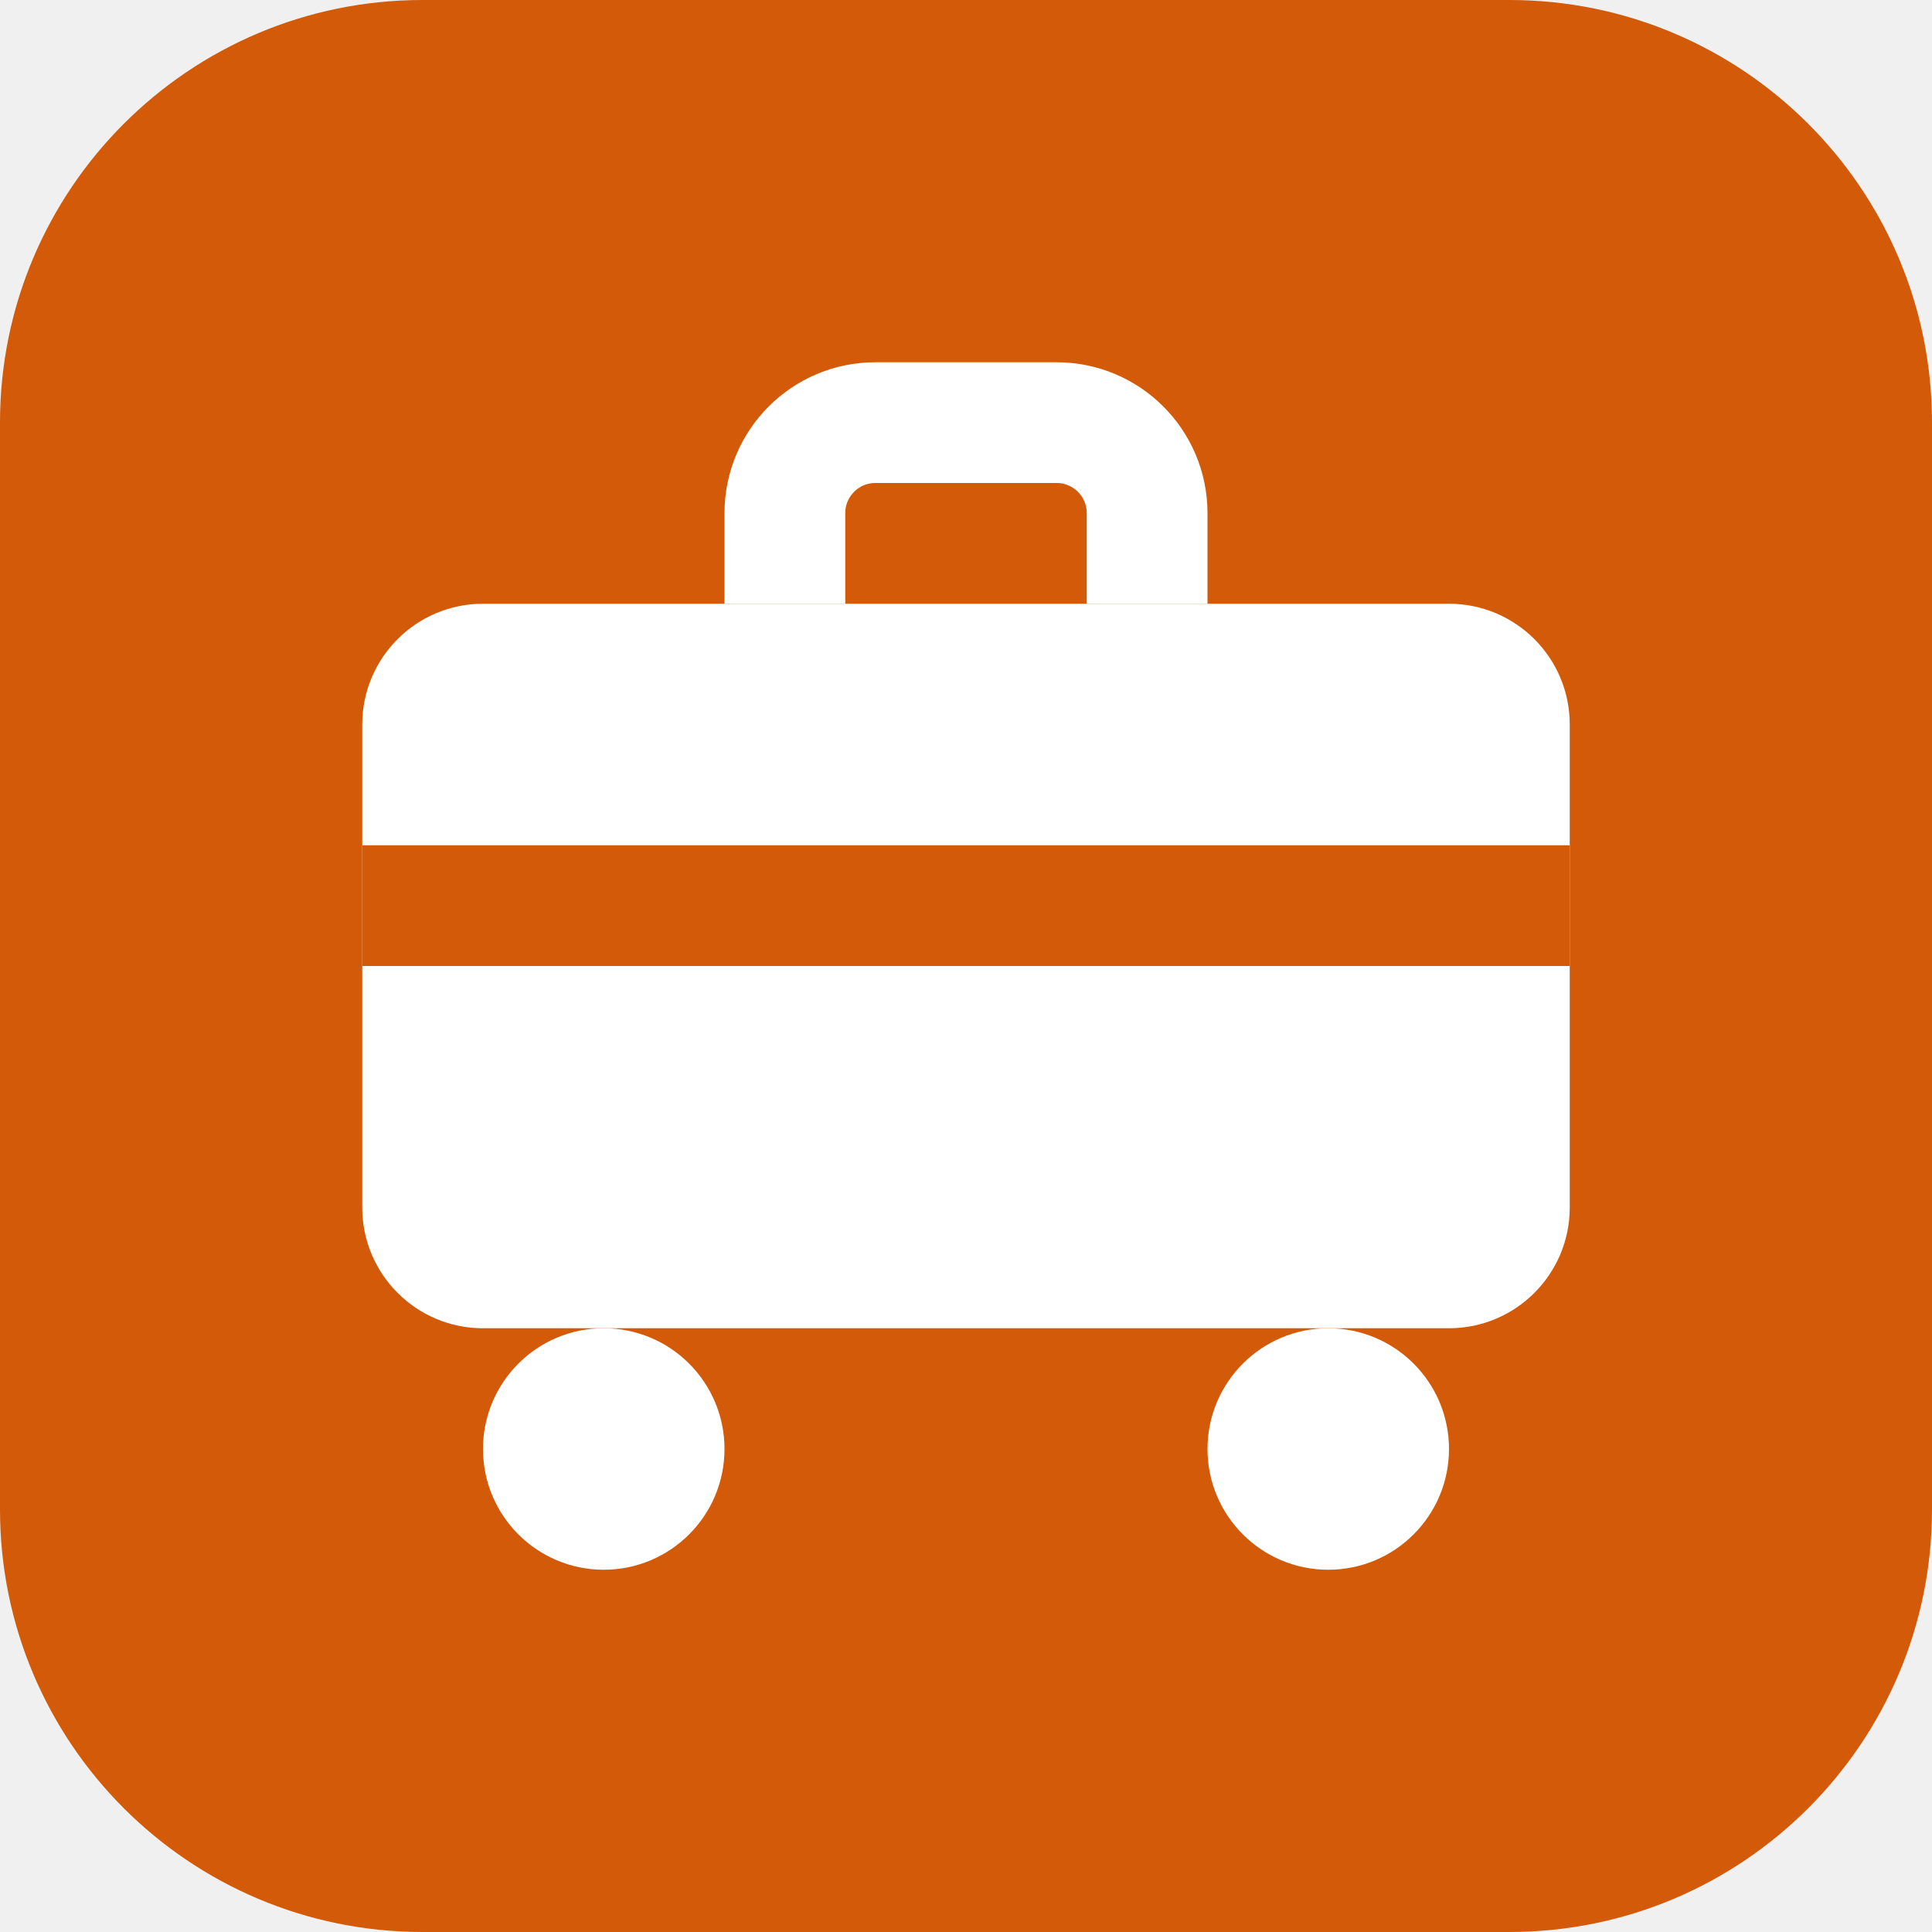
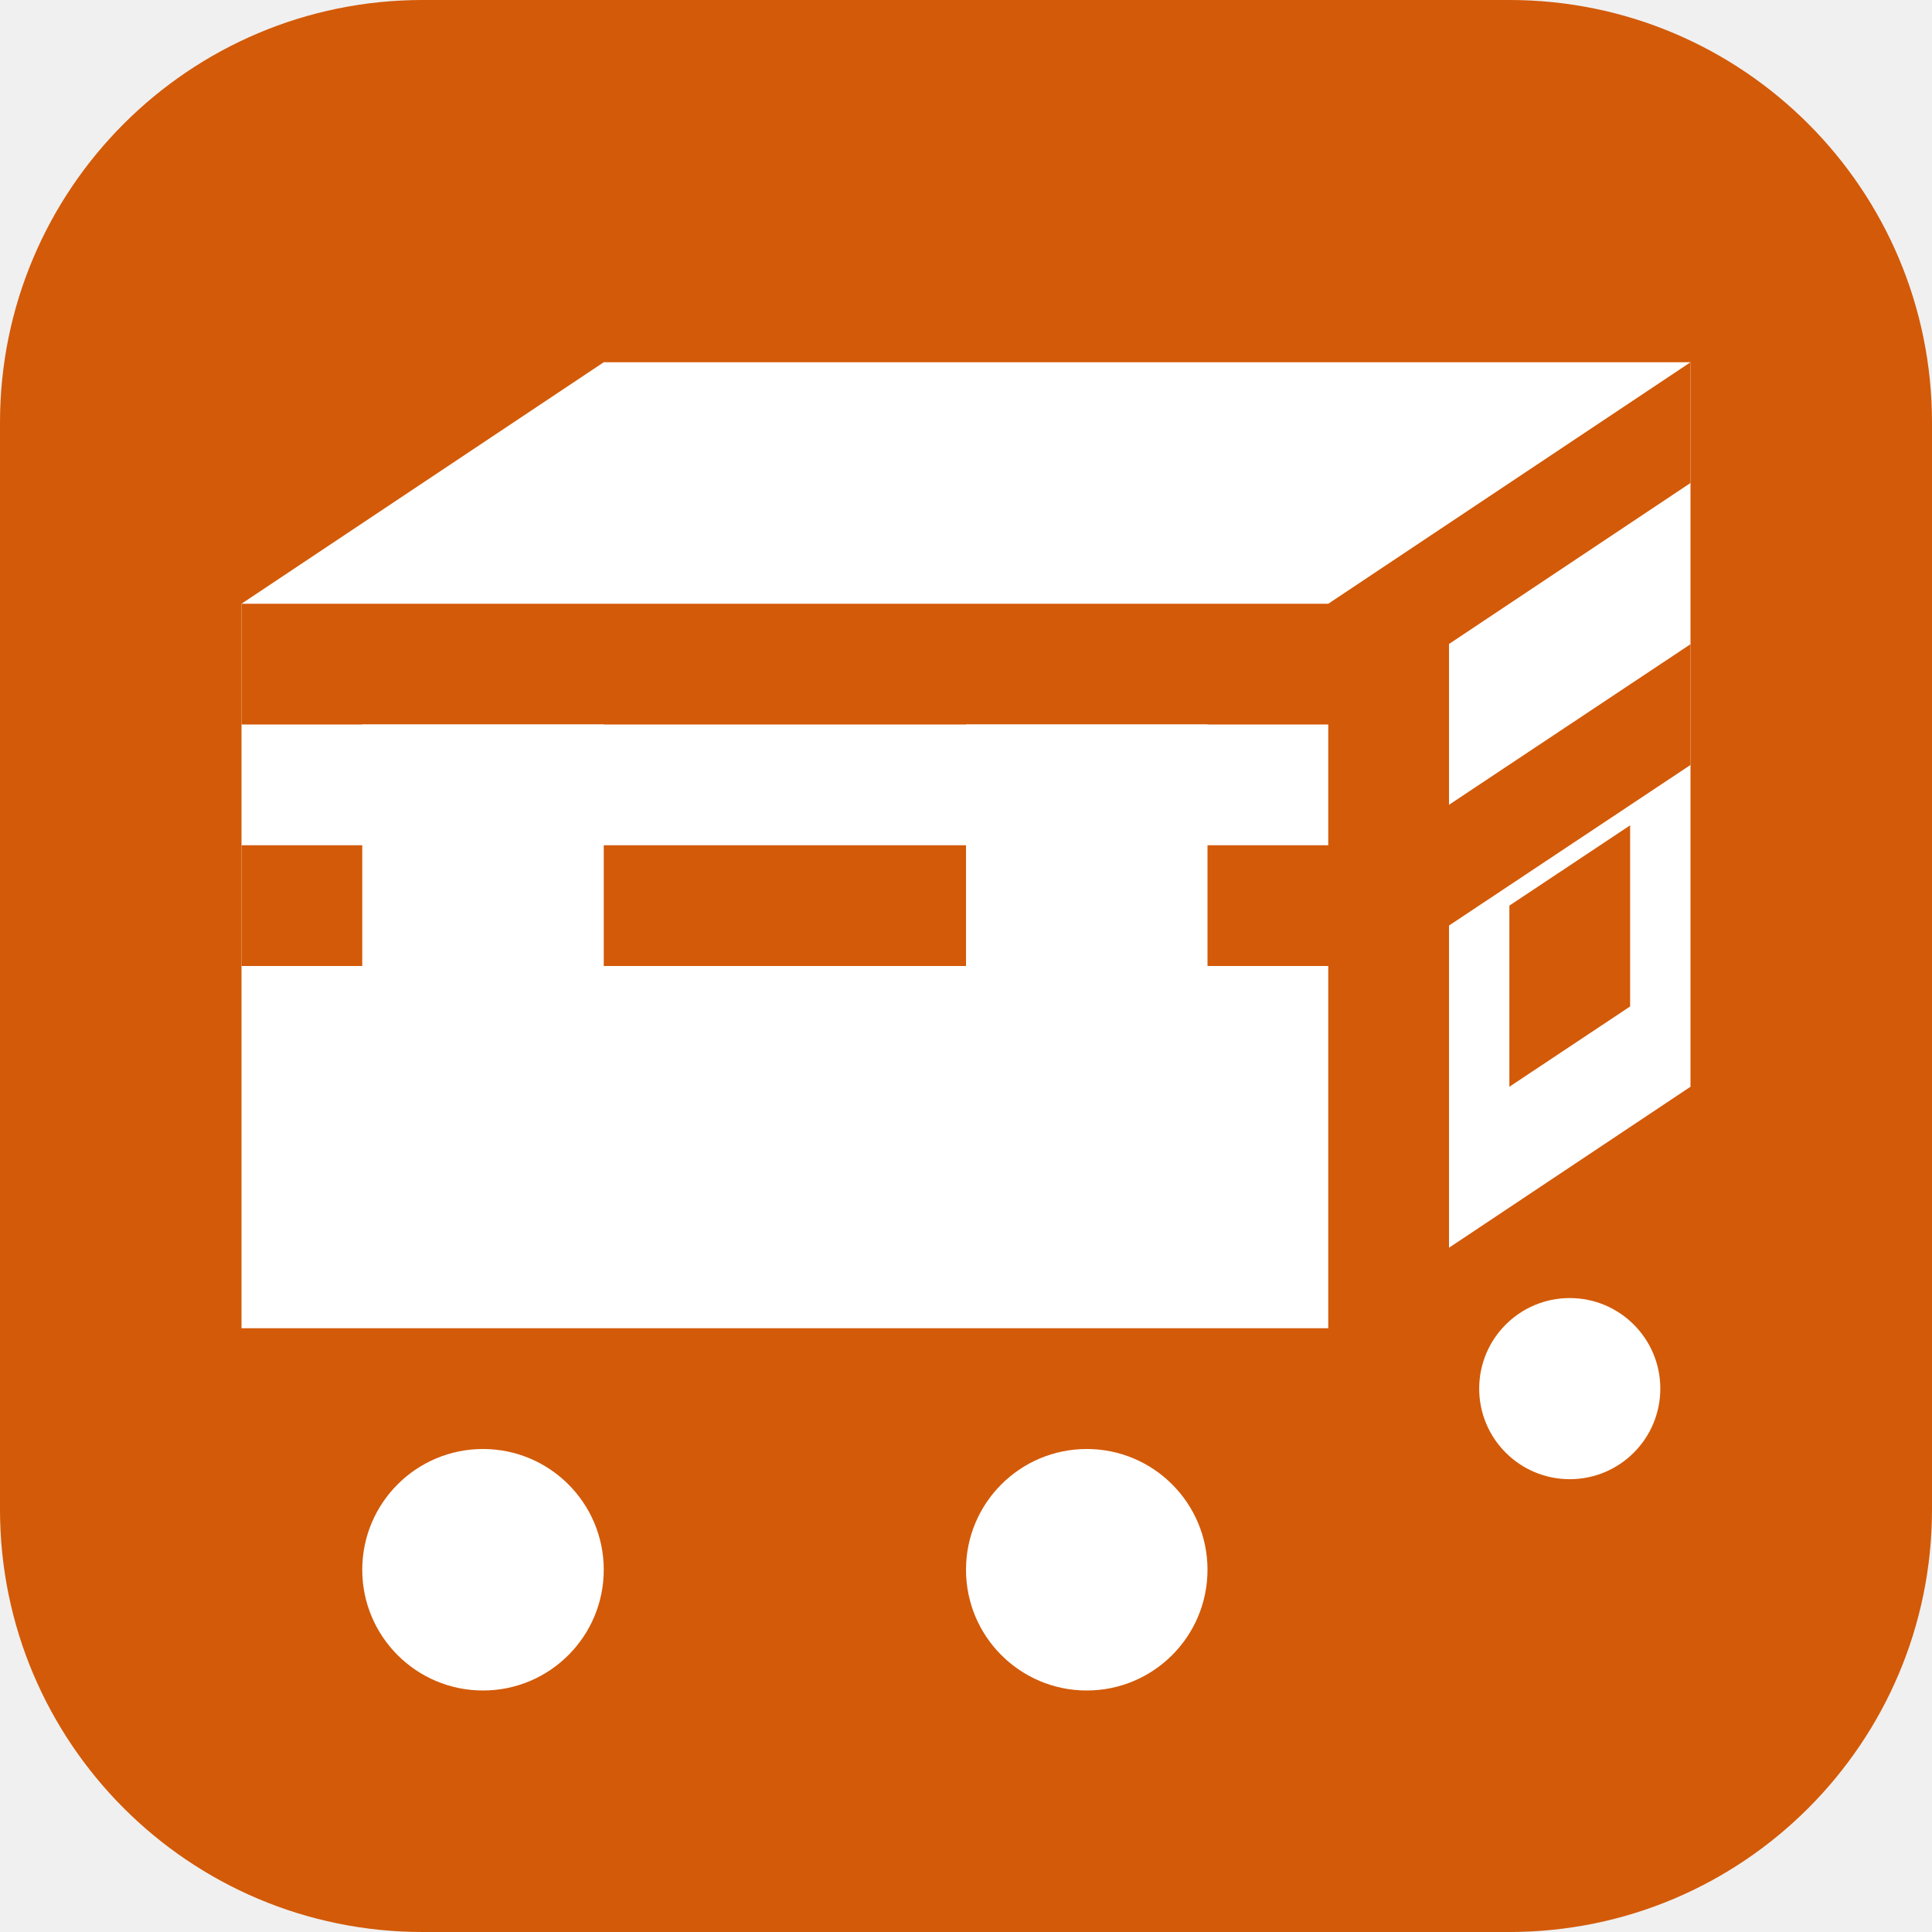
<svg xmlns="http://www.w3.org/2000/svg" viewBox="0 0 32 32">
  <rect width="32" height="32" rx="7" fill="#d35a08" />
-   <path d="M13 10V8.5A1.5 1.5 0 0 1 14.5 7h3A1.5 1.5 0 0 1 19 8.5V10" fill="none" stroke="#fff" stroke-width="2" />
-   <rect x="6" y="10" width="20" height="12" rx="2" fill="#fff" />
-   <rect x="6" y="14" width="20" height="2" fill="#d35a08" />
-   <circle cx="10" cy="24" r="2" fill="#fff" />
-   <circle cx="22" cy="24" r="2" fill="#fff" />
+   <path d="M4 10l6-4h18v12l-6 4H4z" fill="#fff" />
+   <g fill="#d35a08">
+     <path d="M4 10h18v2H4z M22 10h2v12h-2z M4 14h18v2H4z" />
+     <path d="M22 10l6-4v2l-6 4z M24 13.33l4-2.66v2l-4 2.66z" />
+     <path d="M25 18l2-1.33v-3l-2 1.33z" />
+   </g>
+   <path d="M6 12h4v6H6z M16 12h4v6h-4z" fill="#fff" />
+   <g fill="#fff">
+     <circle cx="8" cy="26" r="2" />
+     <circle cx="18" cy="26" r="2" />
+     <circle cx="26" cy="23" r="1.5" />
+   </g>
</svg>
